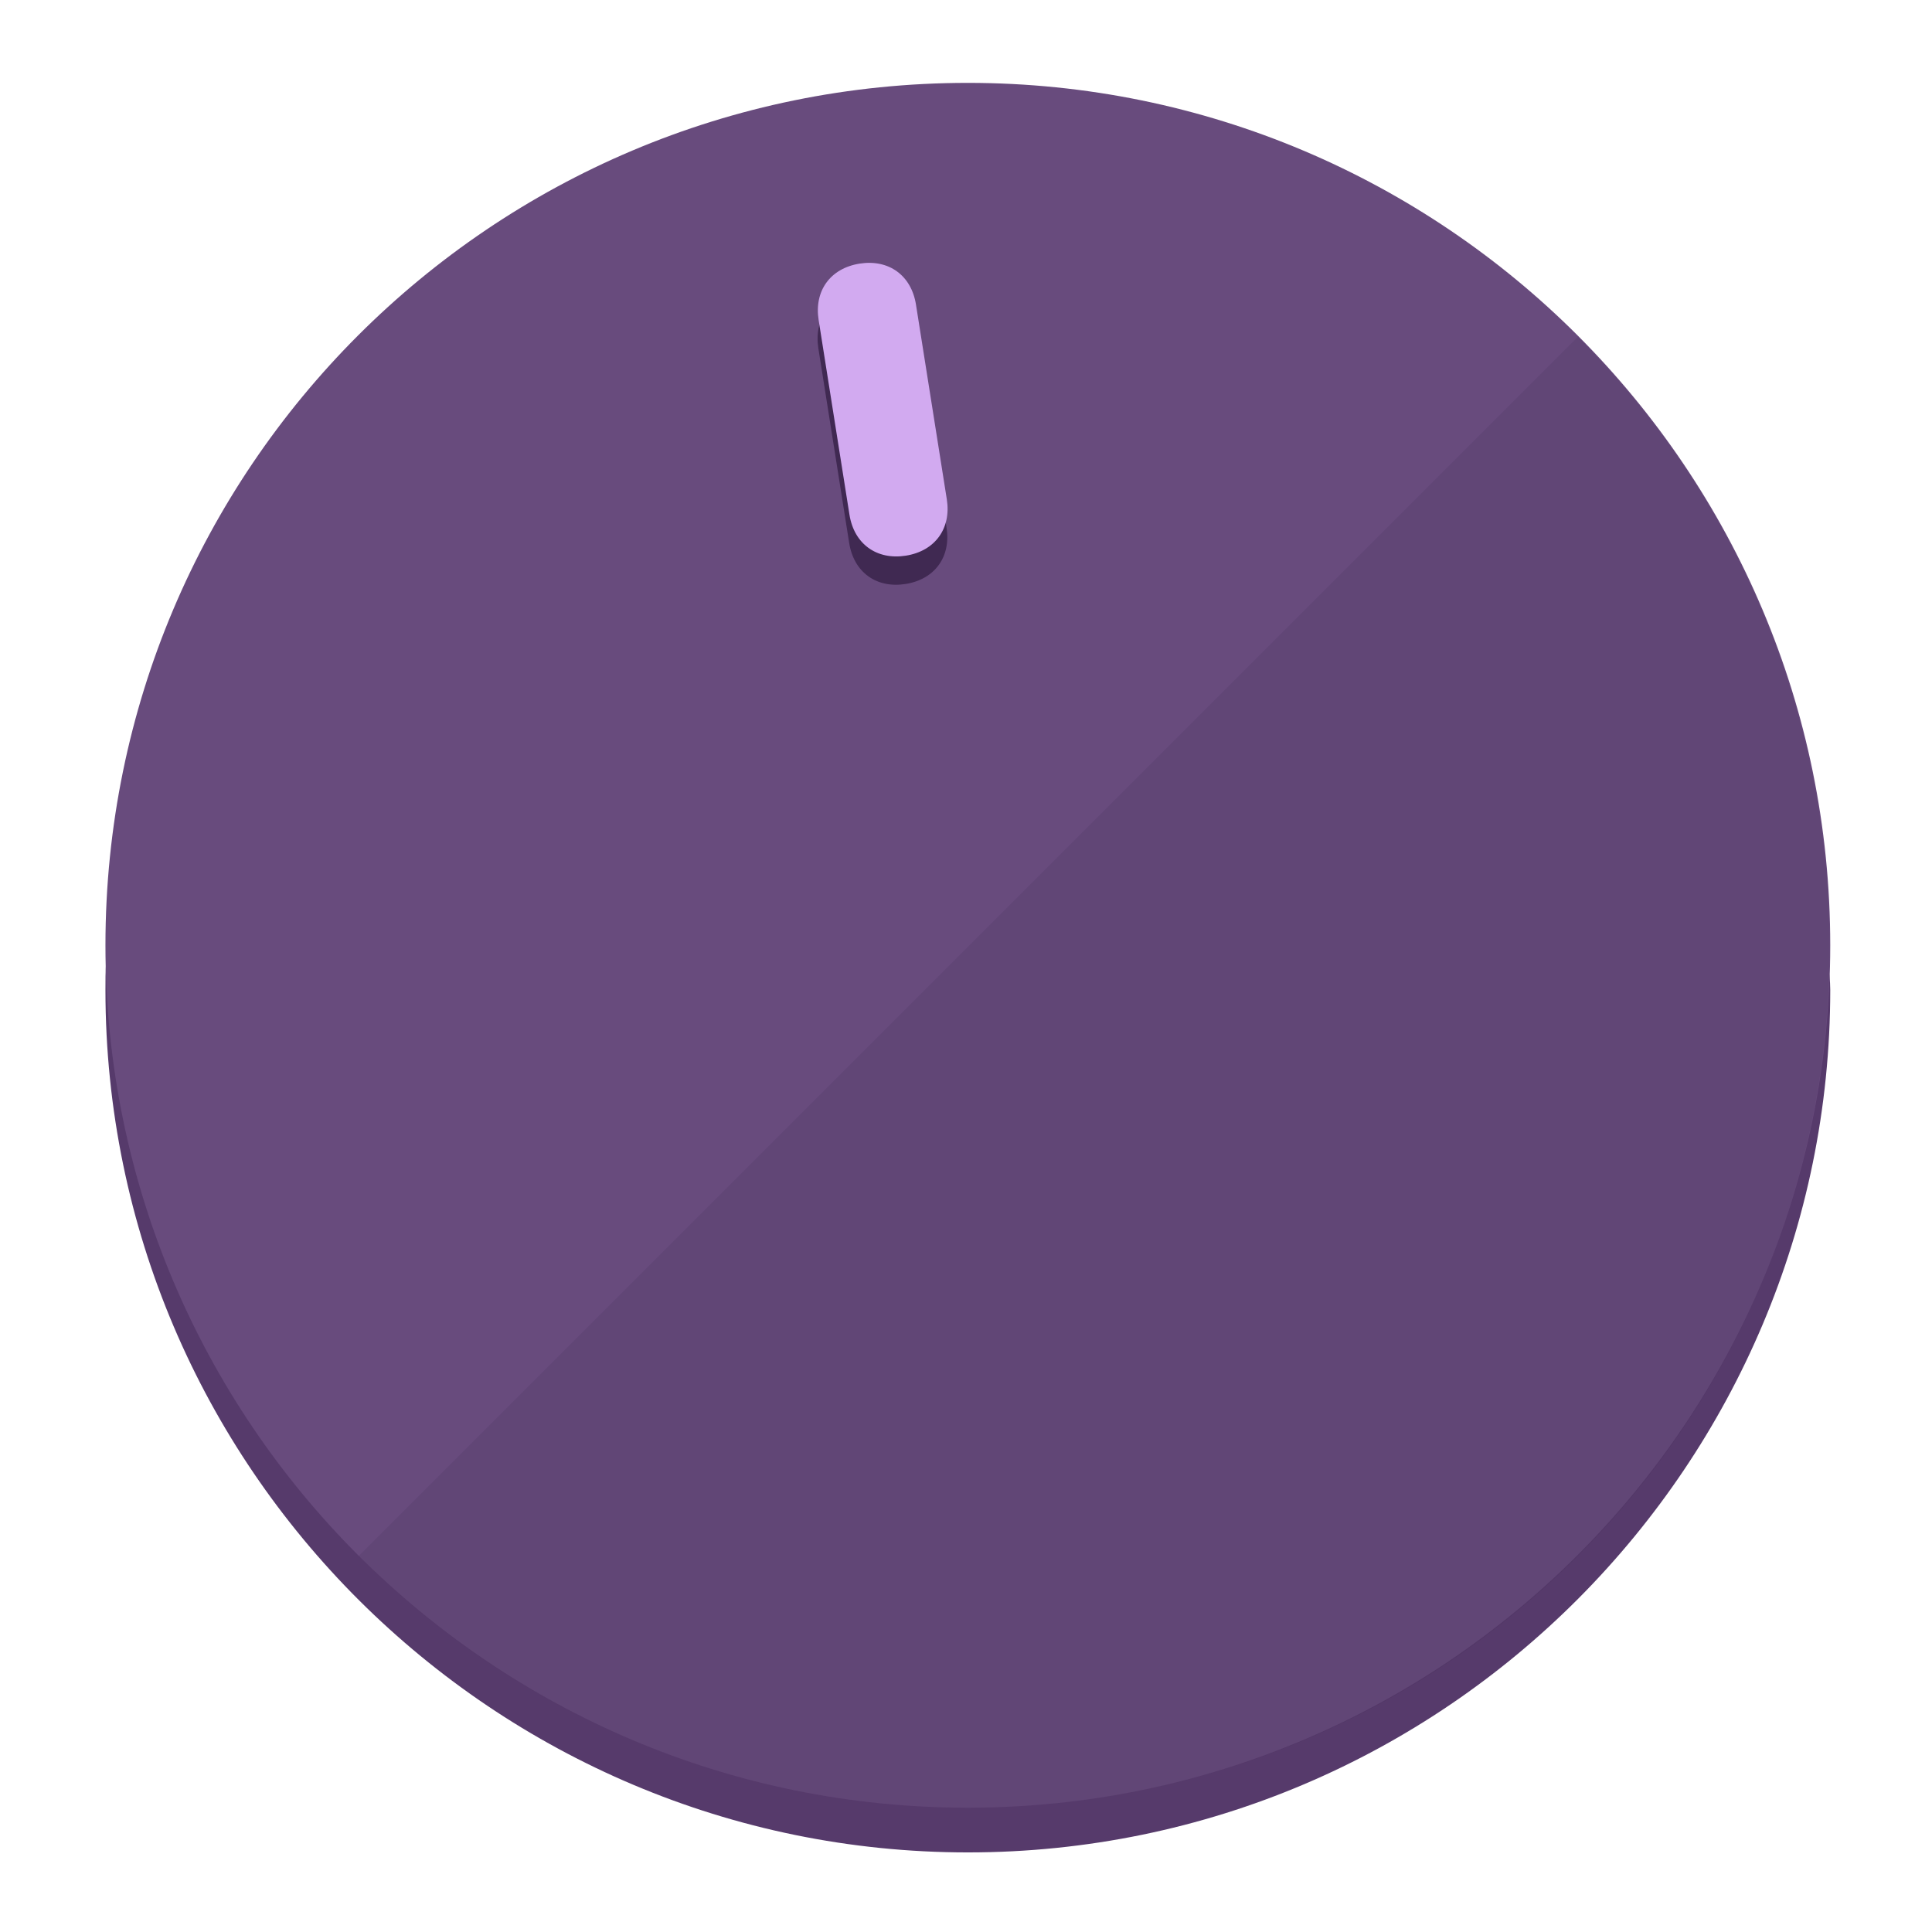
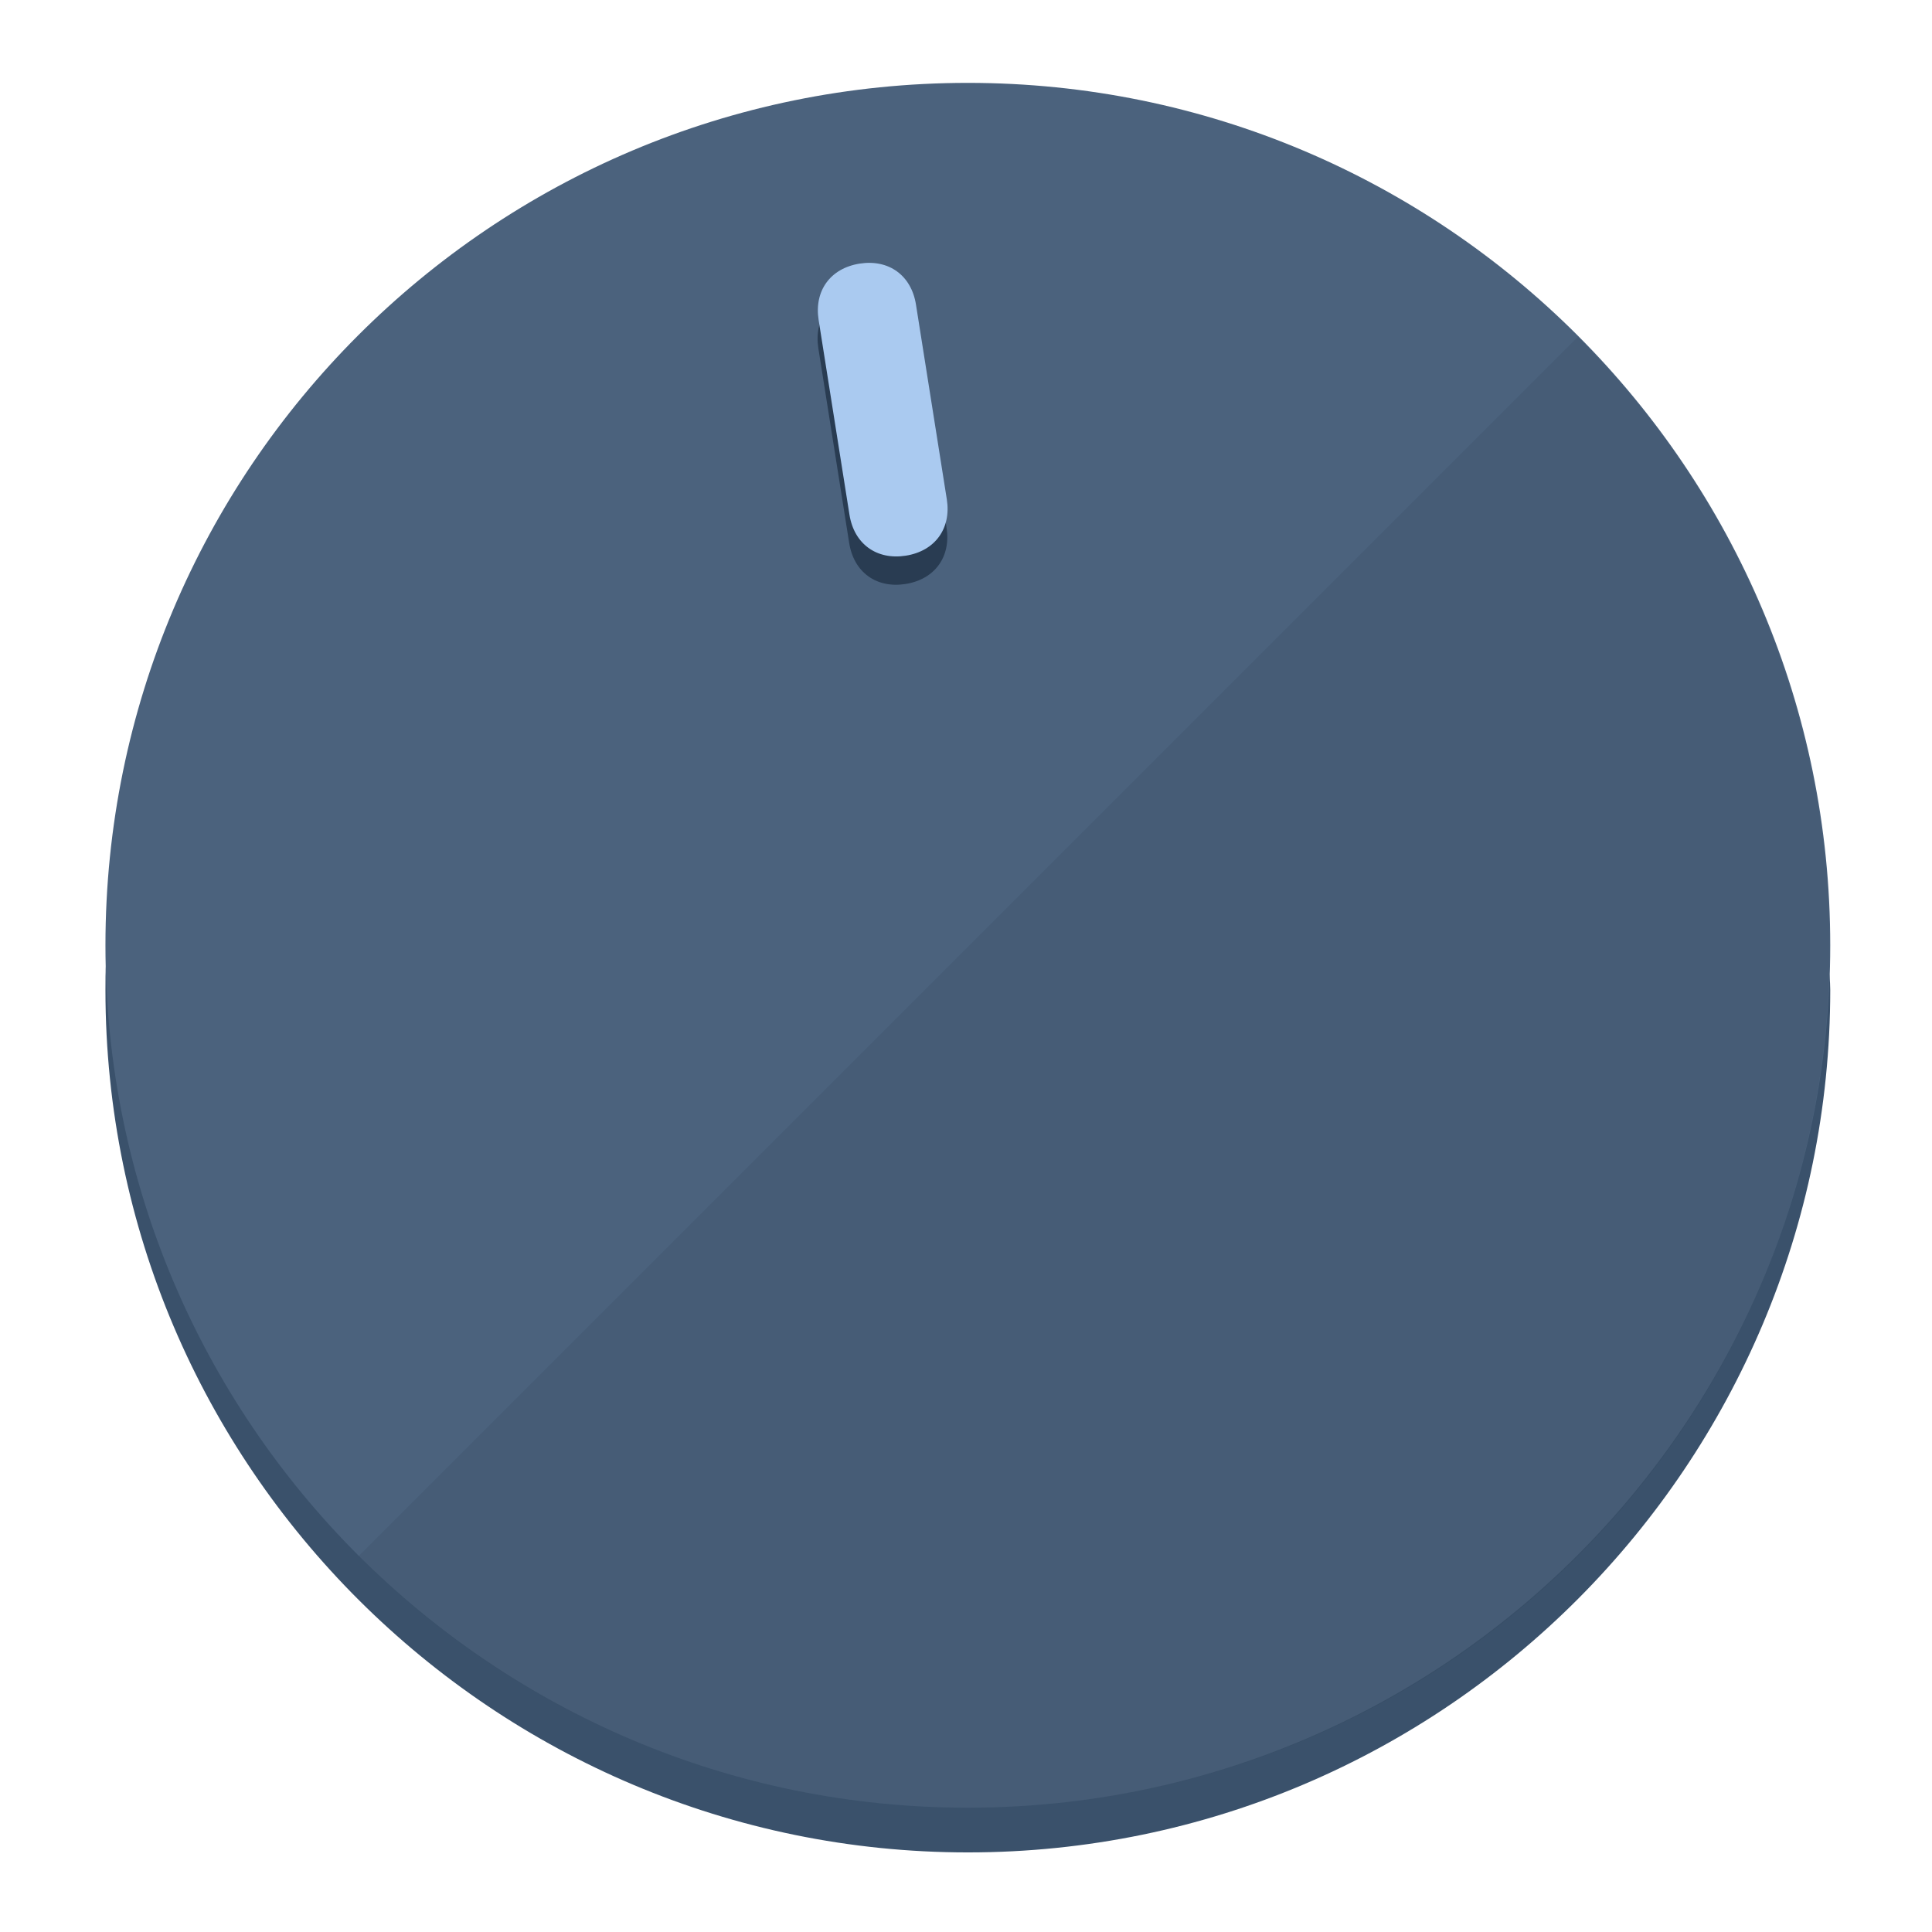
<svg xmlns="http://www.w3.org/2000/svg" height="120px" width="120px" version="1.1" id="Layer_1" viewBox="0 0 496.8 496.8" xml:space="preserve">
  <defs id="defs23" />
  <g id="g3158">
-     <path style="display:inline;fill:#563A6B;fill-opacity:1;stroke-width:1.584" d="m 248.875,445.92 c 116.582,0 212.89,-91.238 220.493,-205.286 0,5.069 1.267,8.87 1.267,13.939 0,121.651 -98.842,221.76 -221.76,221.76 -121.651,0 -221.76,-98.842 -221.76,-221.76 0,-5.069 0,-8.87 1.267,-13.939 7.603,114.048 103.91,205.286 220.493,205.286 z" id="path8" />
-     <circle style="display:inline;fill:#684B7D;fill-opacity:1;stroke-width:1.584" cx="248.875" cy="243.071" r="221.76" id="circle12" />
-     <path style="display:inline;fill:#402952;fill-opacity:0.154;stroke-width:1.587" d="m 405.744,86.606 c 86.308,86.308 86.308,227.193 0,313.5 -86.308,86.308 -227.193,86.308 -313.5,0" id="path14" />
+     <path style="display:inline;fill:#3A516B;fill-opacity:1;stroke-width:1.584" d="m 248.875,445.92 c 116.582,0 212.89,-91.238 220.493,-205.286 0,5.069 1.267,8.87 1.267,13.939 0,121.651 -98.842,221.76 -221.76,221.76 -121.651,0 -221.76,-98.842 -221.76,-221.76 0,-5.069 0,-8.87 1.267,-13.939 7.603,114.048 103.91,205.286 220.493,205.286 z" id="path8" />
+     <circle style="display:inline;fill:#4B627D;fill-opacity:1;stroke-width:1.584" cx="248.875" cy="243.071" r="221.76" id="circle12" />
+     <path style="display:inline;fill:#293C52;fill-opacity:0.154;stroke-width:1.587" d="m 405.744,86.606 c 86.308,86.308 86.308,227.193 0,313.5 -86.308,86.308 -227.193,86.308 -313.5,0" id="path14" />
  </g>
  <g id="g3198">
    <circle style="display:none;fill:#000000;fill-opacity:0;stroke-width:1.584" cx="207.304" cy="279.452" r="221.76" id="circle12-3" transform="rotate(-9)" />
-     <path style="display:inline;fill:#402952;fill-opacity:1;stroke-width:1.584" d="m 243.395,135.669 c 1.189,7.51 -3.024,13.309 -10.534,14.498 v 0 c -7.51,1.189 -13.309,-3.024 -14.498,-10.534 l -7.929,-50.064 c -1.189,-7.51 3.024,-13.309 10.534,-14.498 v 0 c 7.51,-1.189 13.309,3.024 14.498,10.534 z" id="path3789" />
-     <path style="display:inline;fill:#D2AAF0;stroke-width:1.584" d="m 243.465,128.388 c 1.189,7.51 -3.024,13.309 -10.534,14.498 v 0 c -7.51,1.189 -13.309,-3.024 -14.498,-10.534 l -7.929,-50.064 c -1.189,-7.51 3.024,-13.309 10.534,-14.498 v 0 c 7.51,-1.189 13.309,3.024 14.498,10.534 z" id="path915" />
+     <path style="display:inline;fill:#293C52;fill-opacity:1;stroke-width:1.584" d="m 243.395,135.669 c 1.189,7.51 -3.024,13.309 -10.534,14.498 v 0 c -7.51,1.189 -13.309,-3.024 -14.498,-10.534 l -7.929,-50.064 c -1.189,-7.51 3.024,-13.309 10.534,-14.498 v 0 c 7.51,-1.189 13.309,3.024 14.498,10.534 z" id="path3789" />
+     <path style="display:inline;fill:#AACAF0;stroke-width:1.584" d="m 243.465,128.388 c 1.189,7.51 -3.024,13.309 -10.534,14.498 v 0 c -7.51,1.189 -13.309,-3.024 -14.498,-10.534 l -7.929,-50.064 c -1.189,-7.51 3.024,-13.309 10.534,-14.498 v 0 c 7.51,-1.189 13.309,3.024 14.498,10.534 z" id="path915" />
  </g>
</svg>
